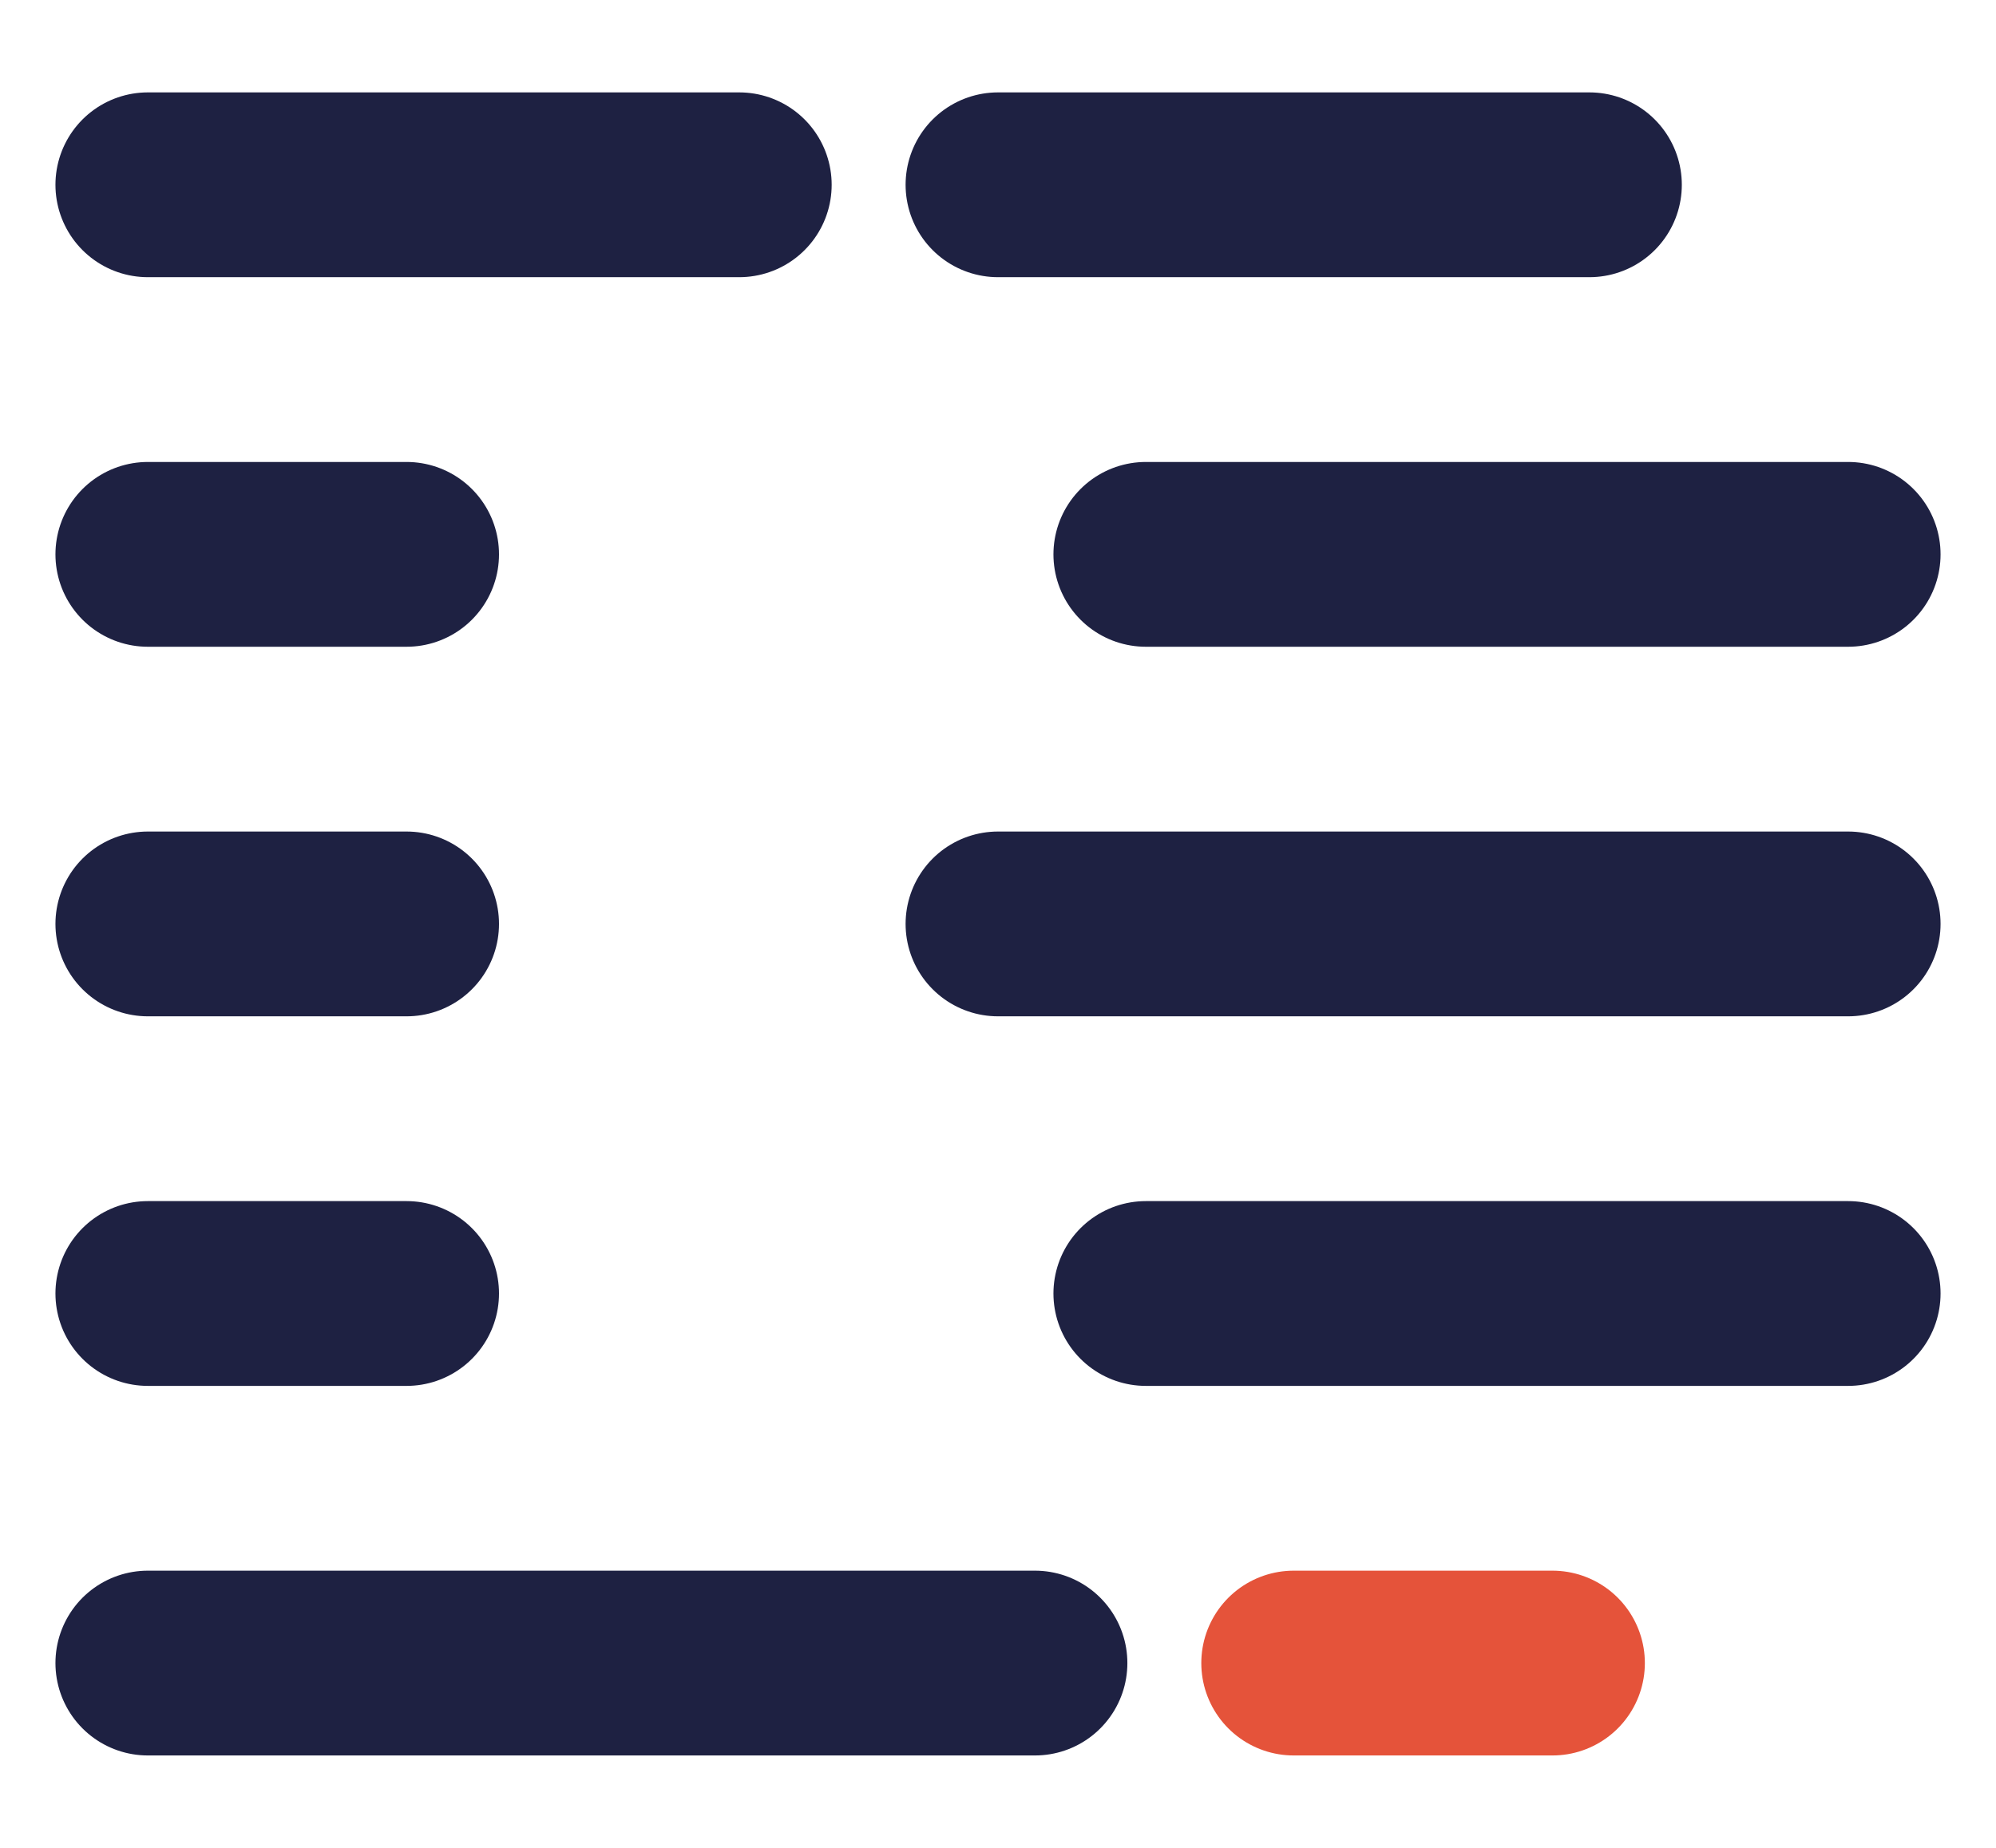
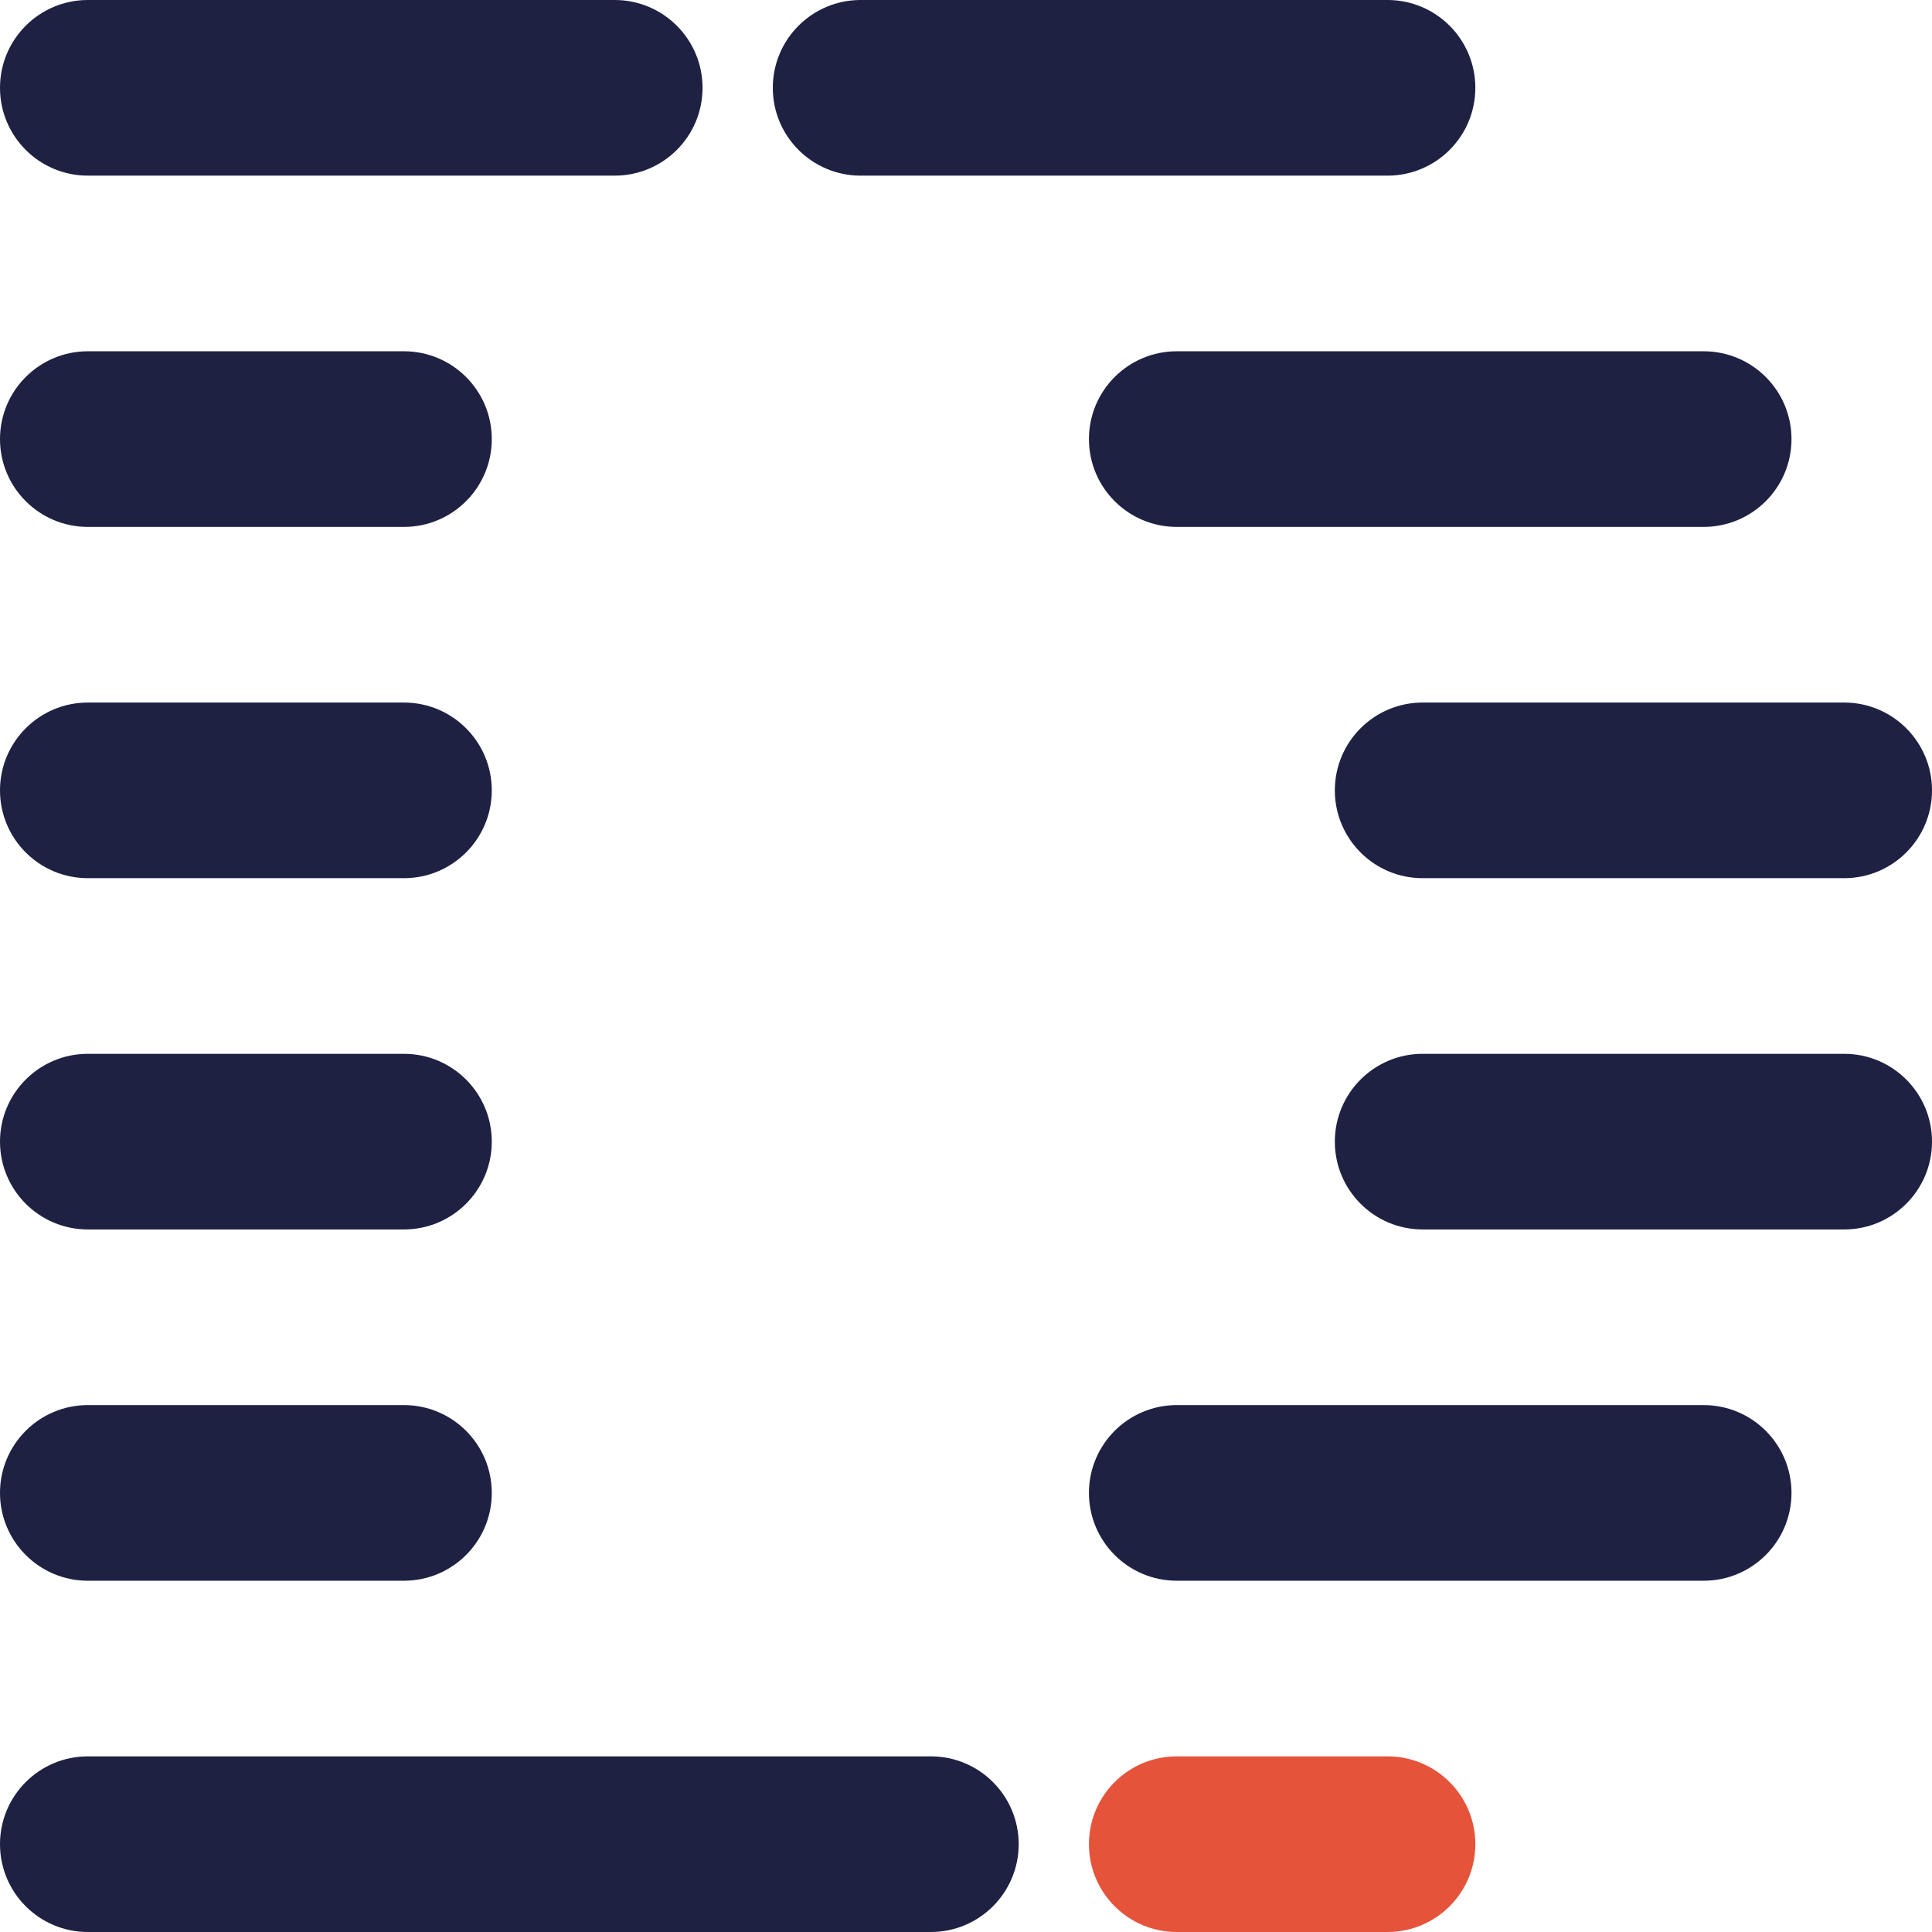
- <svg xmlns="http://www.w3.org/2000/svg" viewBox="0 0 108 100" fill="none" stroke-linecap="round" stroke-width="10">
-   <path d="M8 10H40M54 10H86M8 30H22M62 30H100M8 50H22M54 50H100M8 70H22M62 70H100M8 90H56" stroke="#1E2142" />
-   <path d="M70 90H84" stroke="#E5533A" />
+ <svg xmlns="http://www.w3.org/2000/svg" viewBox="0 0 110 110">
+   <g fill="#1E2142">
+     <rect width="40" height="10" rx="5" />
+     <rect x="44" width="40" height="10" rx="5" />
+     <rect y="20" width="28" height="10" rx="5" />
+     <rect x="62" y="20" width="40" height="10" rx="5" />
+     <rect y="40" width="28" height="10" rx="5" />
+     <rect x="76" y="40" width="34" height="10" rx="5" />
+     <rect y="60" width="28" height="10" rx="5" />
+     <rect x="76" y="60" width="34" height="10" rx="5" />
+     <rect y="80" width="28" height="10" rx="5" />
+     <rect x="62" y="80" width="40" height="10" rx="5" />
+     <rect y="100" width="58" height="10" rx="5" />
+   </g>
+   <rect x="62" y="100" width="22" height="10" rx="5" fill="#E5533A" />
</svg>
